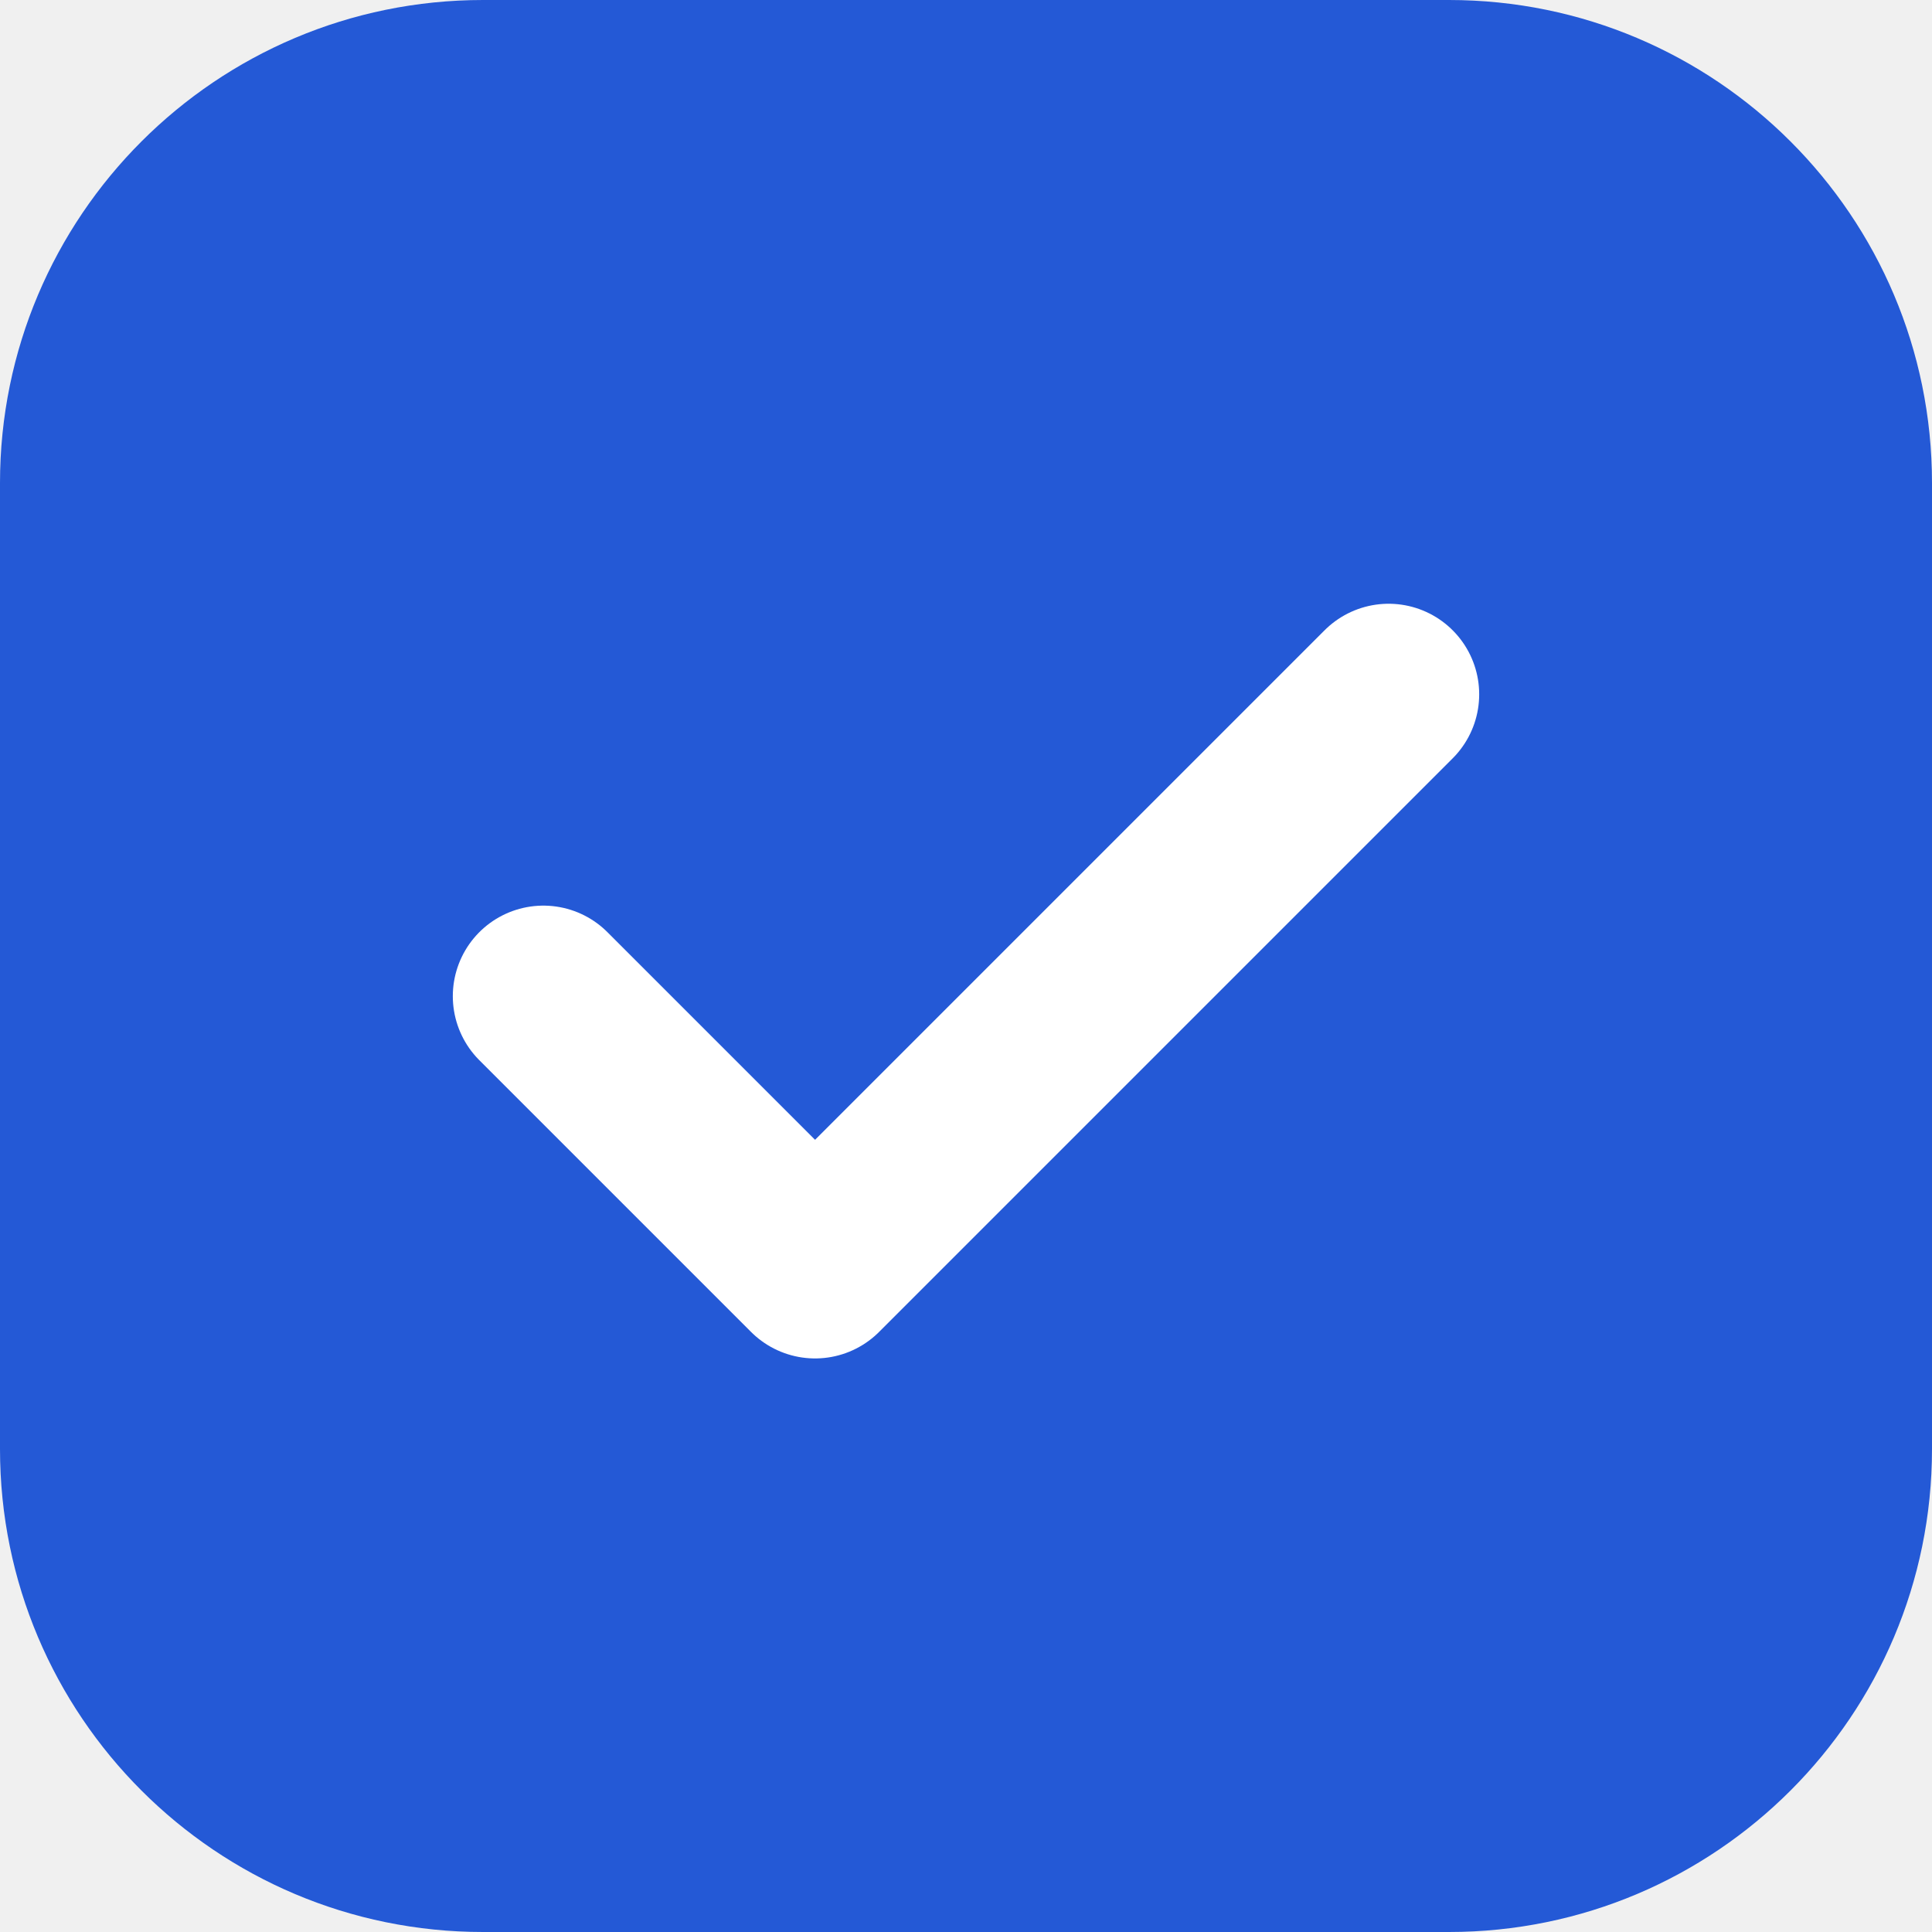
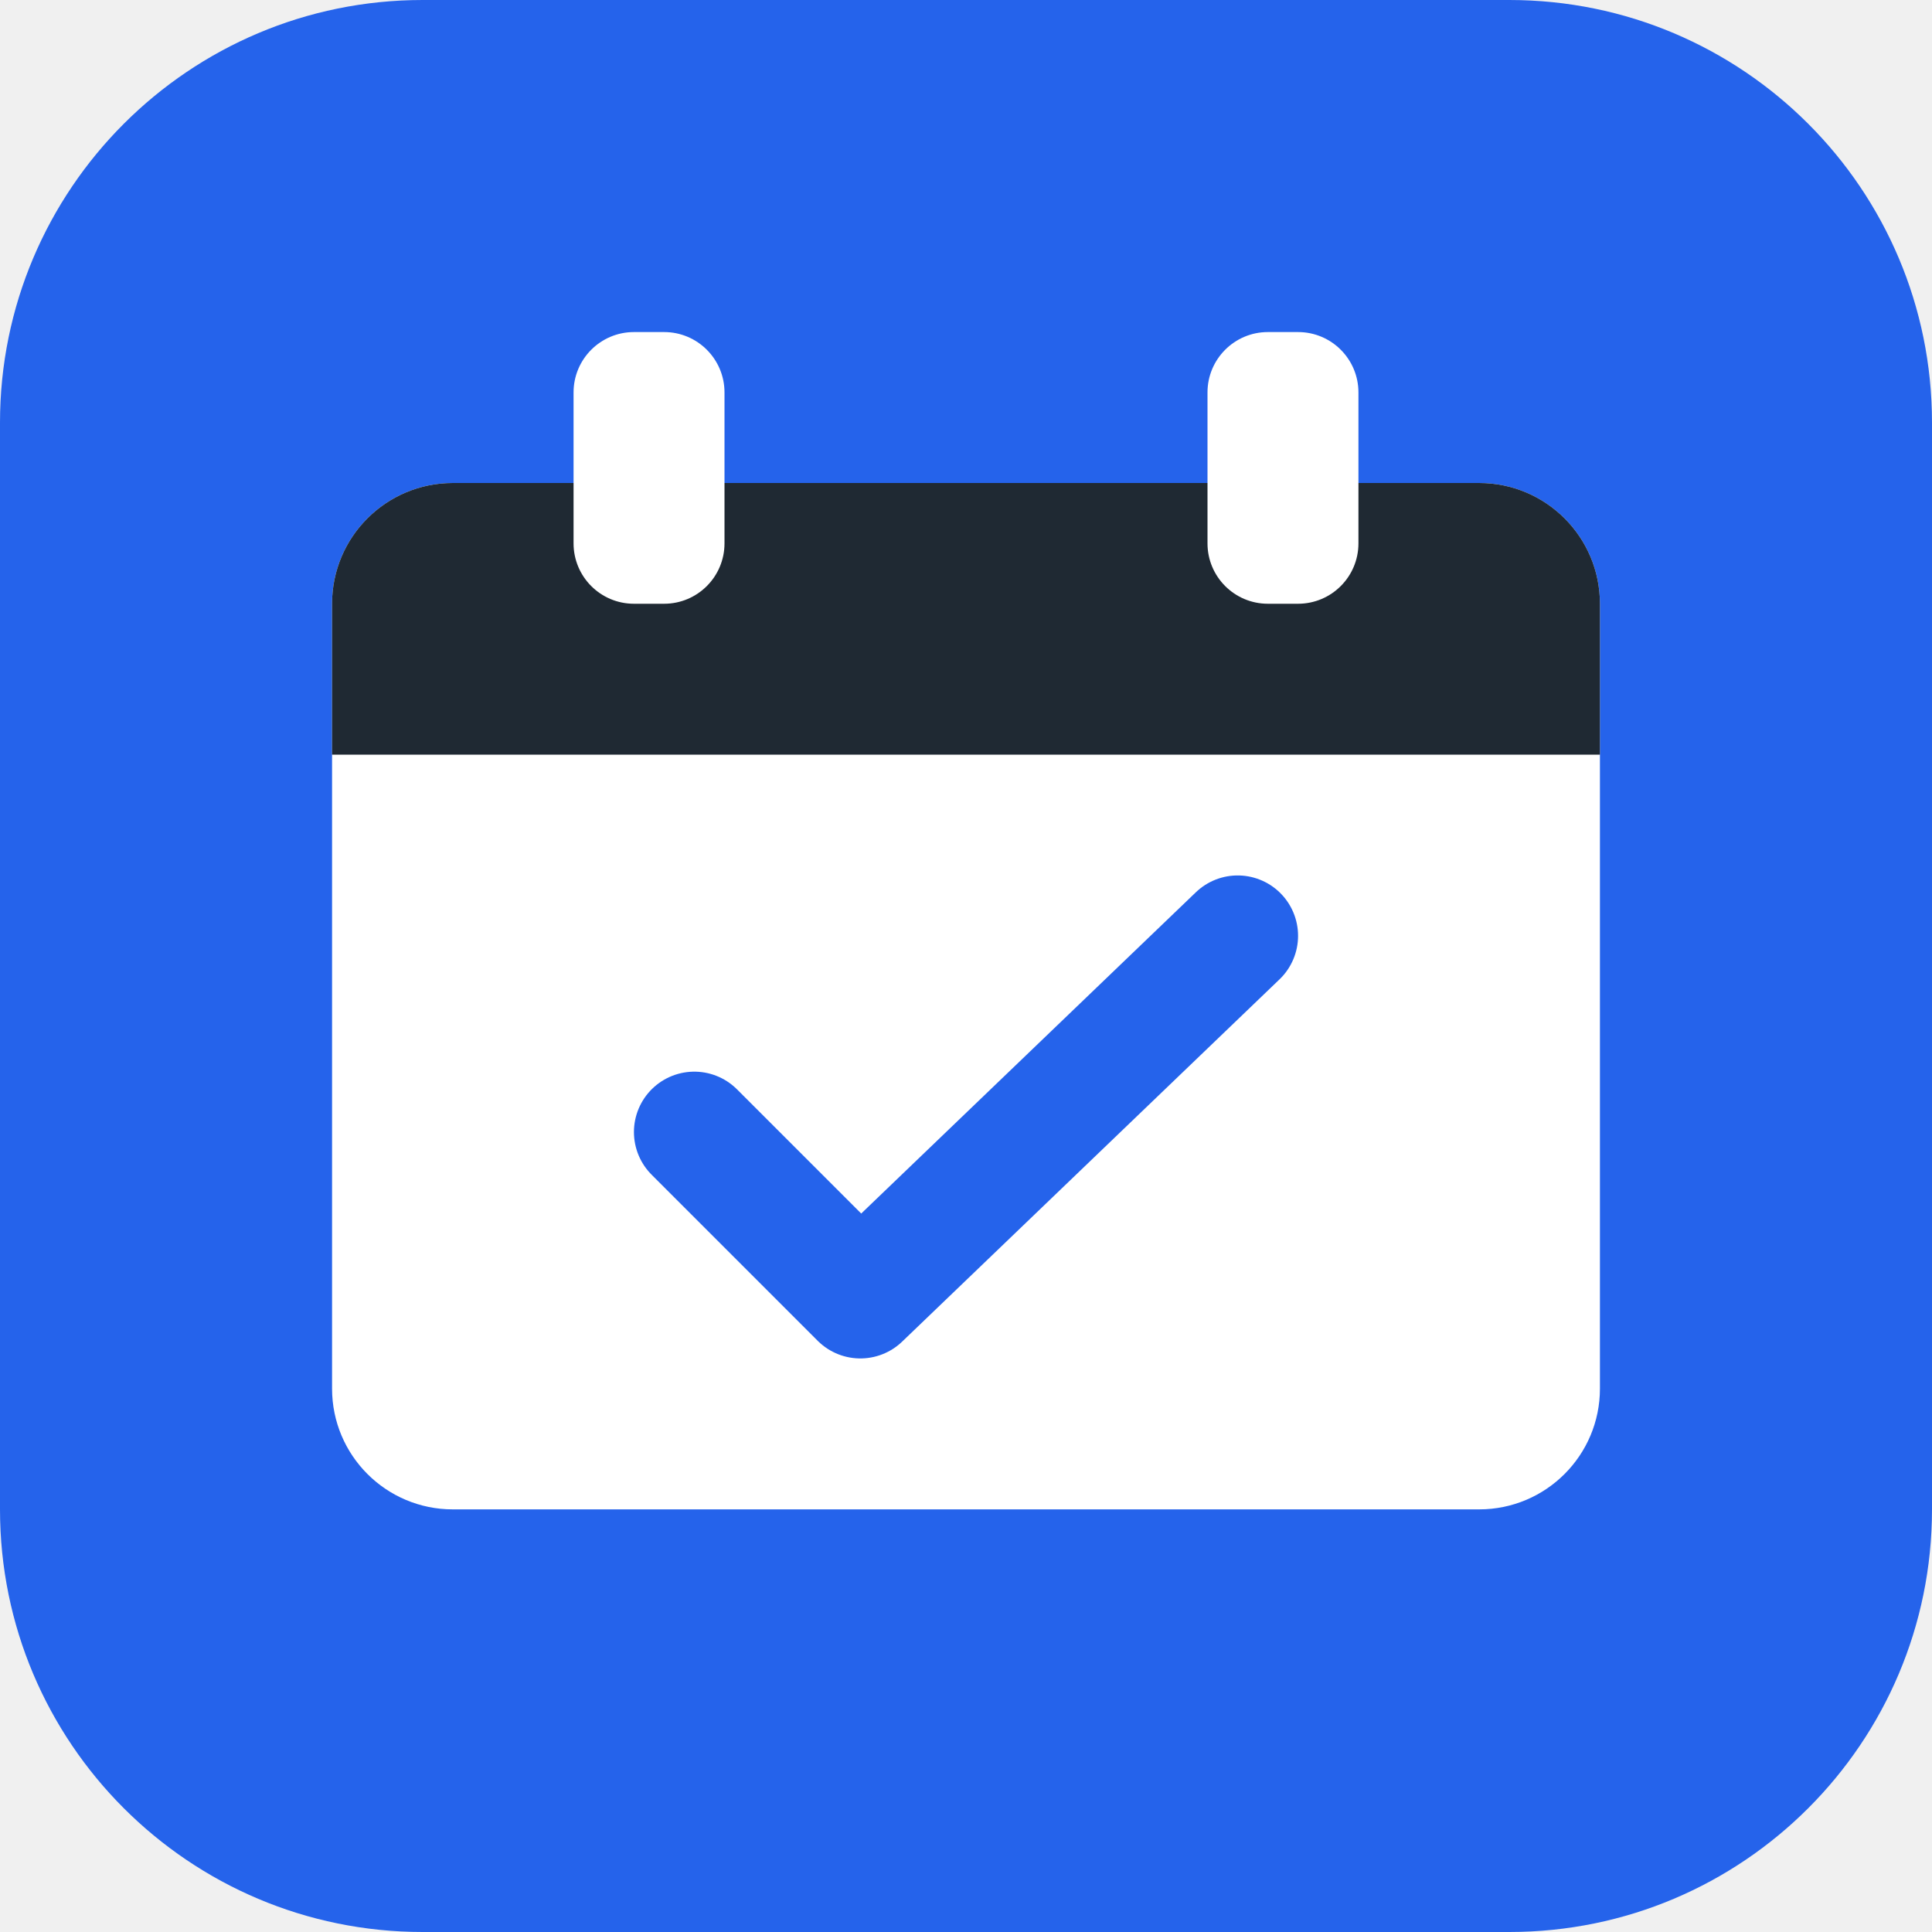
- <svg xmlns="http://www.w3.org/2000/svg" viewBox="0 0 32 32">
-   <rect width="32" height="32" rx="8" fill="#2459d6" />
-   <path d="M9 16.5l4.5 4.5L23 11.5" fill="none" stroke="#fff" stroke-width="3" stroke-linecap="round" stroke-linejoin="round" />
+ <svg xmlns="http://www.w3.org/2000/svg" viewBox="0 0 64 64">
+   <rect width="64" height="64" rx="14" fill="#2563eb" />
+   <rect x="11" y="16" width="42" height="34" rx="4" fill="#fff" />
+   <path d="M15 16h34a4 4 0 0 1 4 4v5H11v-5a4 4 0 0 1 4-4z" fill="#1f2933" />
+   <rect x="19" y="11" width="5" height="9" rx="2" fill="#fff" />
+   <rect x="40" y="11" width="5" height="9" rx="2" fill="#fff" />
+   <path d="M23 37.5l5.5 5.5L41 31" fill="none" stroke="#2563eb" stroke-width="4" stroke-linecap="round" stroke-linejoin="round" />
</svg>
